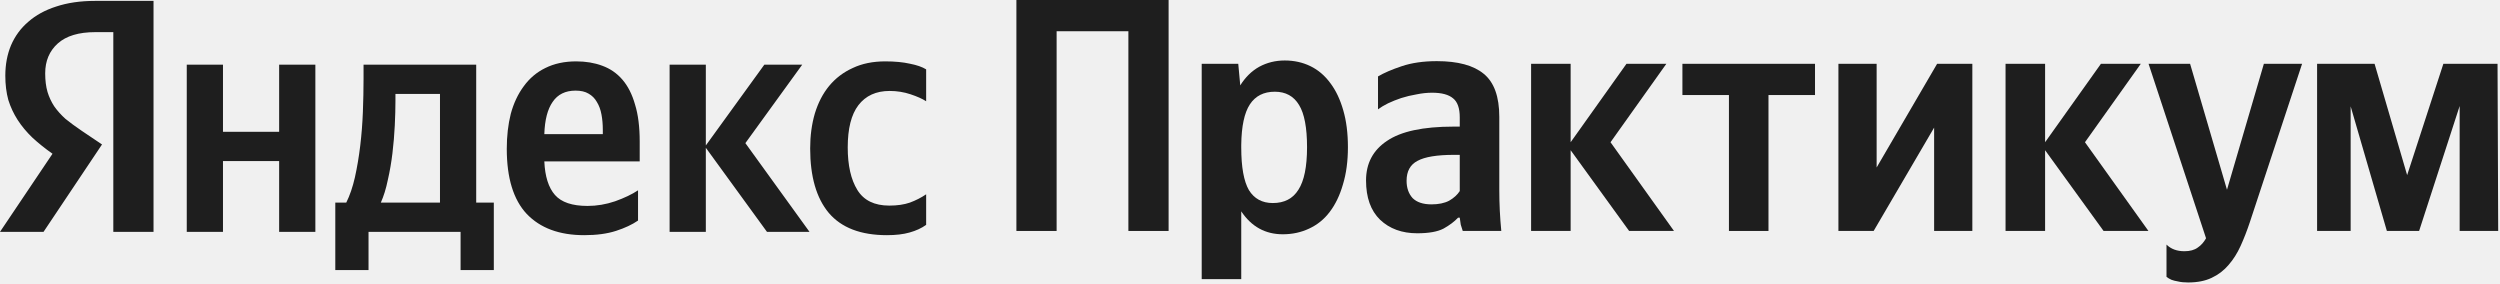
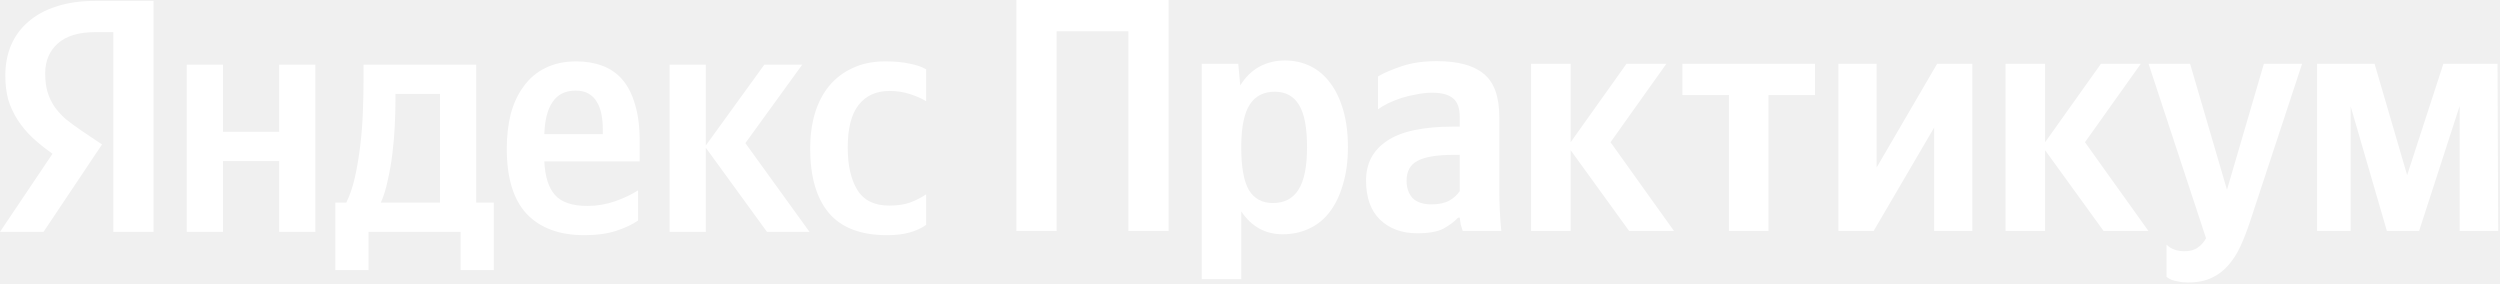
<svg xmlns="http://www.w3.org/2000/svg" width="978" height="111" viewBox="0 0 978 111" fill="none">
-   <path d="M193.18 105.65H180.18V90.7H144.17V105.65H131.17V79.26H135.46C136.847 76.486 137.973 73.193 138.84 69.38C139.707 65.48 140.4 61.363 140.92 57.03C141.44 52.696 141.787 48.276 141.96 43.77C142.133 39.263 142.22 34.973 142.22 30.9V25.31H186.29V79.26H193.18V105.65ZM44.33 12.57H37.31C30.81 12.57 25.913 14.043 22.62 16.99C19.327 19.936 17.68 23.836 17.68 28.69C17.68 31.463 17.983 33.89 18.59 35.97C19.197 37.963 20.063 39.826 21.19 41.56C22.403 43.293 23.877 44.94 25.61 46.5C27.43 47.973 29.553 49.533 31.98 51.18L39.91 56.51L17.03 90.7H0L20.54 60.15C17.593 58.07 14.95 55.946 12.61 53.78C10.357 51.613 8.45 49.316 6.89 46.89C5.33 44.463 4.117 41.863 3.25 39.09C2.47 36.23 2.08 33.066 2.08 29.6C2.08 25.266 2.817 21.323 4.29 17.77C5.85 14.13 8.103 11.053 11.05 8.54C13.997 5.94 17.637 3.946 21.97 2.56C26.39 1.086 31.46 0.35 37.18 0.35H60.06V90.7H44.33V12.57ZM212.94 63.14C213.2 69.033 214.587 73.41 217.1 76.27C219.613 79.13 223.86 80.56 229.84 80.56C233.48 80.56 237.077 79.953 240.63 78.74C244.27 77.44 247.26 76.01 249.6 74.45V86.28C247.347 87.84 244.487 89.183 241.02 90.31C237.553 91.436 233.393 92 228.54 92C218.833 92 211.337 89.226 206.05 83.68C200.85 78.133 198.25 69.64 198.25 58.2C198.25 53.26 198.77 48.71 199.81 44.55C200.937 40.39 202.627 36.793 204.88 33.76C207.133 30.64 209.95 28.256 213.33 26.61C216.797 24.876 220.827 24.01 225.42 24.01C229.147 24.01 232.527 24.573 235.56 25.7C238.68 26.826 241.323 28.646 243.49 31.16C245.657 33.673 247.303 36.923 248.43 40.91C249.643 44.81 250.25 49.62 250.25 55.34V63.14H212.94ZM123.37 25.31V90.7H109.2V63.01H87.23V90.7H73.06V25.31H87.23V51.57H109.2V25.31H123.37ZM276.12 57.81V90.7H261.95V25.31H276.12V56.9L299 25.31H313.82L291.59 55.99L316.68 90.7H300.04L276.12 57.81ZM346.97 92C336.743 92 329.16 89.096 324.22 83.29C319.367 77.483 316.94 69.076 316.94 58.07C316.94 53.13 317.547 48.58 318.76 44.42C320.06 40.173 321.923 36.576 324.35 33.63C326.863 30.596 329.94 28.256 333.58 26.61C337.22 24.876 341.467 24.01 346.32 24.01C350.047 24.01 353.253 24.313 355.94 24.92C358.627 25.44 360.75 26.176 362.31 27.13V39.61C360.837 38.656 358.8 37.746 356.2 36.88C353.6 36.013 350.87 35.58 348.01 35.58C342.723 35.58 338.65 37.443 335.79 41.17C333.017 44.81 331.63 50.313 331.63 57.68C331.63 64.7 332.887 70.246 335.4 74.32C337.913 78.393 342.073 80.43 347.88 80.43C351 80.43 353.687 80.04 355.94 79.26C358.28 78.393 360.403 77.31 362.31 76.01V87.97C360.49 89.27 358.323 90.266 355.81 90.96C353.383 91.653 350.437 92 346.97 92ZM172.12 36.75H154.7V39.48C154.7 42.34 154.613 45.546 154.44 49.1C154.267 52.653 153.963 56.25 153.53 59.89C153.097 63.53 152.49 67.04 151.71 70.42C151.017 73.8 150.107 76.746 148.98 79.26H172.12V36.75ZM225.16 35.45C221.173 35.45 218.183 36.923 216.19 39.87C214.197 42.73 213.113 46.933 212.94 52.48H235.82V50.79C235.82 48.623 235.647 46.63 235.3 44.81C234.953 42.903 234.347 41.256 233.48 39.87C232.7 38.483 231.617 37.4 230.23 36.62C228.93 35.84 227.24 35.45 225.16 35.45Z" fill="#1E1E1E" />
-   <path d="M977.295 90.35H962.215V41.47L946.355 90.35H933.745L919.575 41.6V90.35H906.445V24.96H928.935L941.675 68.51L955.845 24.96H977.035L977.295 90.35Z" fill="#1E1E1E" />
-   <path d="M855.986 110.5C854.426 110.5 853.126 110.37 852.086 110.11C851.046 109.937 850.179 109.72 849.486 109.46C848.706 109.113 848.056 108.723 847.536 108.29V95.68C849.269 97.413 851.609 98.28 854.556 98.28C856.723 98.28 858.456 97.803 859.756 96.85C861.056 95.983 862.139 94.77 863.006 93.21L840.516 24.96H856.766L871.196 74.23L885.626 24.96H900.576L880.166 86.84C879.039 90.22 877.826 93.34 876.526 96.2C875.226 99.06 873.666 101.53 871.846 103.61C870.026 105.777 867.816 107.467 865.216 108.68C862.703 109.893 859.626 110.5 855.986 110.5Z" fill="#1E1E1E" />
-   <path d="M800.04 58.76V90.35H784.57V24.96H800.04V55.64L821.88 24.96H837.48L815.64 55.64L840.47 90.35H822.92L800.04 58.76Z" fill="#1E1E1E" />
-   <path d="M734.139 24.96V65.52L757.799 24.96H771.579V90.35H756.629V49.92L732.969 90.35H719.189V24.96H734.139Z" fill="#1E1E1E" />
-   <path d="M691.831 37.18V90.35H676.361V37.18H658.161V24.96H710.031V37.18H691.831Z" fill="#1E1E1E" />
-   <path d="M614.435 58.76V90.35H598.965V24.96H614.435V55.64L636.275 24.96H651.875L630.035 55.64L654.865 90.35H637.315L614.435 58.76Z" fill="#1E1E1E" />
-   <path d="M571.056 60.58H568.846C562.173 60.58 557.406 61.36 554.546 62.92C551.686 64.393 550.256 66.993 550.256 70.72C550.256 73.493 551.036 75.747 552.596 77.48C554.243 79.127 556.713 79.95 560.006 79.95C562.78 79.95 565.076 79.473 566.896 78.52C568.716 77.48 570.103 76.223 571.056 74.75V60.58ZM586.526 74.36C586.526 79.733 586.786 85.063 587.306 90.35H572.226C571.966 89.657 571.706 88.833 571.446 87.88C571.273 86.927 571.143 86.017 571.056 85.15H570.406C568.933 86.71 567.026 88.14 564.686 89.44C562.346 90.653 558.923 91.26 554.416 91.26C548.436 91.26 543.583 89.483 539.856 85.93C536.216 82.377 534.396 77.263 534.396 70.59C534.396 63.917 537.126 58.76 542.586 55.12C548.046 51.393 556.713 49.53 568.586 49.53H571.056V45.89C571.056 42.337 570.19 39.867 568.456 38.48C566.723 37.007 563.993 36.27 560.266 36.27C558.273 36.27 556.236 36.487 554.156 36.92C552.076 37.267 550.083 37.743 548.176 38.35C546.356 38.957 544.623 39.65 542.976 40.43C541.416 41.21 540.116 41.99 539.076 42.77V29.9C541.416 28.513 544.536 27.17 548.436 25.87C552.336 24.57 556.886 23.92 562.086 23.92C570.32 23.92 576.43 25.567 580.416 28.86C584.49 32.153 586.526 37.787 586.526 45.76V74.36Z" fill="#1E1E1E" />
-   <path d="M485.187 33.41C487.181 30.203 489.651 27.777 492.597 26.13C495.631 24.483 498.967 23.66 502.607 23.66C506.247 23.66 509.584 24.397 512.617 25.87C515.651 27.343 518.251 29.553 520.417 32.5C522.584 35.36 524.274 38.913 525.487 43.16C526.701 47.32 527.307 52.13 527.307 57.59C527.307 63.05 526.657 67.903 525.357 72.15C524.144 76.397 522.411 79.993 520.157 82.94C517.991 85.8 515.304 87.967 512.097 89.44C508.977 90.913 505.554 91.65 501.827 91.65C494.981 91.65 489.564 88.66 485.577 82.68V109.2H470.107V24.96H484.407L485.187 33.41ZM497.927 79.43C502.434 79.43 505.771 77.697 507.937 74.23C510.191 70.763 511.317 65.217 511.317 57.59C511.317 49.963 510.277 44.46 508.197 41.08C506.117 37.613 502.954 35.88 498.707 35.88C494.374 35.88 491.124 37.527 488.957 40.82C486.791 44.113 485.664 49.4 485.577 56.68V57.72C485.577 65.347 486.574 70.893 488.567 74.36C490.647 77.74 493.767 79.43 497.927 79.43Z" fill="#1E1E1E" />
-   <path d="M457.157 0V90.35H441.427V12.22H413.347V90.35H397.617V0H457.157Z" fill="#1E1E1E" />
+   <path d="M193.18 105.65H180.18V90.7H144.17V105.65H131.17V79.26H135.46C136.847 76.486 137.973 73.193 138.84 69.38C139.707 65.48 140.4 61.363 140.92 57.03C141.44 52.696 141.787 48.276 141.96 43.77C142.133 39.263 142.22 34.973 142.22 30.9V25.31H186.29V79.26H193.18V105.65ZM44.33 12.57H37.31C30.81 12.57 25.913 14.043 22.62 16.99C19.327 19.936 17.68 23.836 17.68 28.69C17.68 31.463 17.983 33.89 18.59 35.97C19.197 37.963 20.063 39.826 21.19 41.56C22.403 43.293 23.877 44.94 25.61 46.5C27.43 47.973 29.553 49.533 31.98 51.18L39.91 56.51L17.03 90.7H0L20.54 60.15C17.593 58.07 14.95 55.946 12.61 53.78C10.357 51.613 8.45 49.316 6.89 46.89C5.33 44.463 4.117 41.863 3.25 39.09C2.47 36.23 2.08 33.066 2.08 29.6C2.08 25.266 2.817 21.323 4.29 17.77C5.85 14.13 8.103 11.053 11.05 8.54C13.997 5.94 17.637 3.946 21.97 2.56C26.39 1.086 31.46 0.35 37.18 0.35H60.06V90.7H44.33V12.57ZM212.94 63.14C213.2 69.033 214.587 73.41 217.1 76.27C219.613 79.13 223.86 80.56 229.84 80.56C233.48 80.56 237.077 79.953 240.63 78.74C244.27 77.44 247.26 76.01 249.6 74.45V86.28C247.347 87.84 244.487 89.183 241.02 90.31C237.553 91.436 233.393 92 228.54 92C218.833 92 211.337 89.226 206.05 83.68C200.85 78.133 198.25 69.64 198.25 58.2C198.25 53.26 198.77 48.71 199.81 44.55C200.937 40.39 202.627 36.793 204.88 33.76C207.133 30.64 209.95 28.256 213.33 26.61C216.797 24.876 220.827 24.01 225.42 24.01C229.147 24.01 232.527 24.573 235.56 25.7C238.68 26.826 241.323 28.646 243.49 31.16C245.657 33.673 247.303 36.923 248.43 40.91C249.643 44.81 250.25 49.62 250.25 55.34V63.14H212.94ZM123.37 25.31V90.7H109.2V63.01H87.23V90.7H73.06V25.31H87.23V51.57H109.2V25.31H123.37ZM276.12 57.81V90.7H261.95V25.31H276.12V56.9L299 25.31H313.82L291.59 55.99L316.68 90.7H300.04L276.12 57.81ZM346.97 92C336.743 92 329.16 89.096 324.22 83.29C319.367 77.483 316.94 69.076 316.94 58.07C316.94 53.13 317.547 48.58 318.76 44.42C320.06 40.173 321.923 36.576 324.35 33.63C326.863 30.596 329.94 28.256 333.58 26.61C337.22 24.876 341.467 24.01 346.32 24.01C350.047 24.01 353.253 24.313 355.94 24.92C358.627 25.44 360.75 26.176 362.31 27.13V39.61C360.837 38.656 358.8 37.746 356.2 36.88C353.6 36.013 350.87 35.58 348.01 35.58C342.723 35.58 338.65 37.443 335.79 41.17C333.017 44.81 331.63 50.313 331.63 57.68C331.63 64.7 332.887 70.246 335.4 74.32C337.913 78.393 342.073 80.43 347.88 80.43C351 80.43 353.687 80.04 355.94 79.26C358.28 78.393 360.403 77.31 362.31 76.01V87.97C360.49 89.27 358.323 90.266 355.81 90.96C353.383 91.653 350.437 92 346.97 92ZM172.12 36.75H154.7V39.48C154.7 42.34 154.613 45.546 154.44 49.1C154.267 52.653 153.963 56.25 153.53 59.89C153.097 63.53 152.49 67.04 151.71 70.42C151.017 73.8 150.107 76.746 148.98 79.26H172.12V36.75ZM225.16 35.45C221.173 35.45 218.183 36.923 216.19 39.87C214.197 42.73 213.113 46.933 212.94 52.48H235.82V50.79C235.82 48.623 235.647 46.63 235.3 44.81C234.953 42.903 234.347 41.256 233.48 39.87C232.7 38.483 231.617 37.4 230.23 36.62C228.93 35.84 227.24 35.45 225.16 35.45Z" fill="white" />
+   <path d="M977.295 90.35H962.215V41.47L946.355 90.35H933.745L919.575 41.6V90.35H906.445V24.96H928.935L941.675 68.51L955.845 24.96H977.035L977.295 90.35Z" fill="white" />
+   <path d="M855.986 110.5C854.426 110.5 853.126 110.37 852.086 110.11C851.046 109.937 850.179 109.72 849.486 109.46C848.706 109.113 848.056 108.723 847.536 108.29V95.68C849.269 97.413 851.609 98.28 854.556 98.28C856.723 98.28 858.456 97.803 859.756 96.85C861.056 95.983 862.139 94.77 863.006 93.21L840.516 24.96H856.766L871.196 74.23L885.626 24.96H900.576L880.166 86.84C879.039 90.22 877.826 93.34 876.526 96.2C875.226 99.06 873.666 101.53 871.846 103.61C870.026 105.777 867.816 107.467 865.216 108.68C862.703 109.893 859.626 110.5 855.986 110.5Z" fill="white" />
+   <path d="M800.04 58.76V90.35H784.57V24.96H800.04V55.64L821.88 24.96H837.48L815.64 55.64L840.47 90.35H822.92L800.04 58.76Z" fill="white" />
+   <path d="M734.139 24.96V65.52L757.799 24.96H771.579V90.35H756.629V49.92L732.969 90.35H719.189V24.96H734.139Z" fill="white" />
+   <path d="M691.831 37.18V90.35H676.361V37.18H658.161V24.96H710.031V37.18H691.831Z" fill="white" />
+   <path d="M614.435 58.76V90.35H598.965V24.96H614.435V55.64L636.275 24.96H651.875L630.035 55.64L654.865 90.35H637.315L614.435 58.76Z" fill="white" />
+   <path d="M571.056 60.58H568.846C562.173 60.58 557.406 61.36 554.546 62.92C551.686 64.393 550.256 66.993 550.256 70.72C550.256 73.493 551.036 75.747 552.596 77.48C554.243 79.127 556.713 79.95 560.006 79.95C562.78 79.95 565.076 79.473 566.896 78.52C568.716 77.48 570.103 76.223 571.056 74.75V60.58ZM586.526 74.36C586.526 79.733 586.786 85.063 587.306 90.35H572.226C571.966 89.657 571.706 88.833 571.446 87.88C571.273 86.927 571.143 86.017 571.056 85.15H570.406C568.933 86.71 567.026 88.14 564.686 89.44C562.346 90.653 558.923 91.26 554.416 91.26C548.436 91.26 543.583 89.483 539.856 85.93C536.216 82.377 534.396 77.263 534.396 70.59C534.396 63.917 537.126 58.76 542.586 55.12C548.046 51.393 556.713 49.53 568.586 49.53H571.056V45.89C571.056 42.337 570.19 39.867 568.456 38.48C566.723 37.007 563.993 36.27 560.266 36.27C558.273 36.27 556.236 36.487 554.156 36.92C552.076 37.267 550.083 37.743 548.176 38.35C546.356 38.957 544.623 39.65 542.976 40.43C541.416 41.21 540.116 41.99 539.076 42.77V29.9C541.416 28.513 544.536 27.17 548.436 25.87C552.336 24.57 556.886 23.92 562.086 23.92C570.32 23.92 576.43 25.567 580.416 28.86C584.49 32.153 586.526 37.787 586.526 45.76V74.36Z" fill="white" />
+   <path d="M485.187 33.41C487.181 30.203 489.651 27.777 492.597 26.13C495.631 24.483 498.967 23.66 502.607 23.66C506.247 23.66 509.584 24.397 512.617 25.87C515.651 27.343 518.251 29.553 520.417 32.5C522.584 35.36 524.274 38.913 525.487 43.16C526.701 47.32 527.307 52.13 527.307 57.59C527.307 63.05 526.657 67.903 525.357 72.15C524.144 76.397 522.411 79.993 520.157 82.94C517.991 85.8 515.304 87.967 512.097 89.44C508.977 90.913 505.554 91.65 501.827 91.65C494.981 91.65 489.564 88.66 485.577 82.68V109.2H470.107V24.96H484.407L485.187 33.41ZM497.927 79.43C502.434 79.43 505.771 77.697 507.937 74.23C510.191 70.763 511.317 65.217 511.317 57.59C511.317 49.963 510.277 44.46 508.197 41.08C506.117 37.613 502.954 35.88 498.707 35.88C494.374 35.88 491.124 37.527 488.957 40.82C486.791 44.113 485.664 49.4 485.577 56.68V57.72C485.577 65.347 486.574 70.893 488.567 74.36C490.647 77.74 493.767 79.43 497.927 79.43Z" fill="white" />
+   <path d="M457.157 0V90.35H441.427V12.22H413.347V90.35H397.617V0H457.157Z" fill="white" />
</svg>
